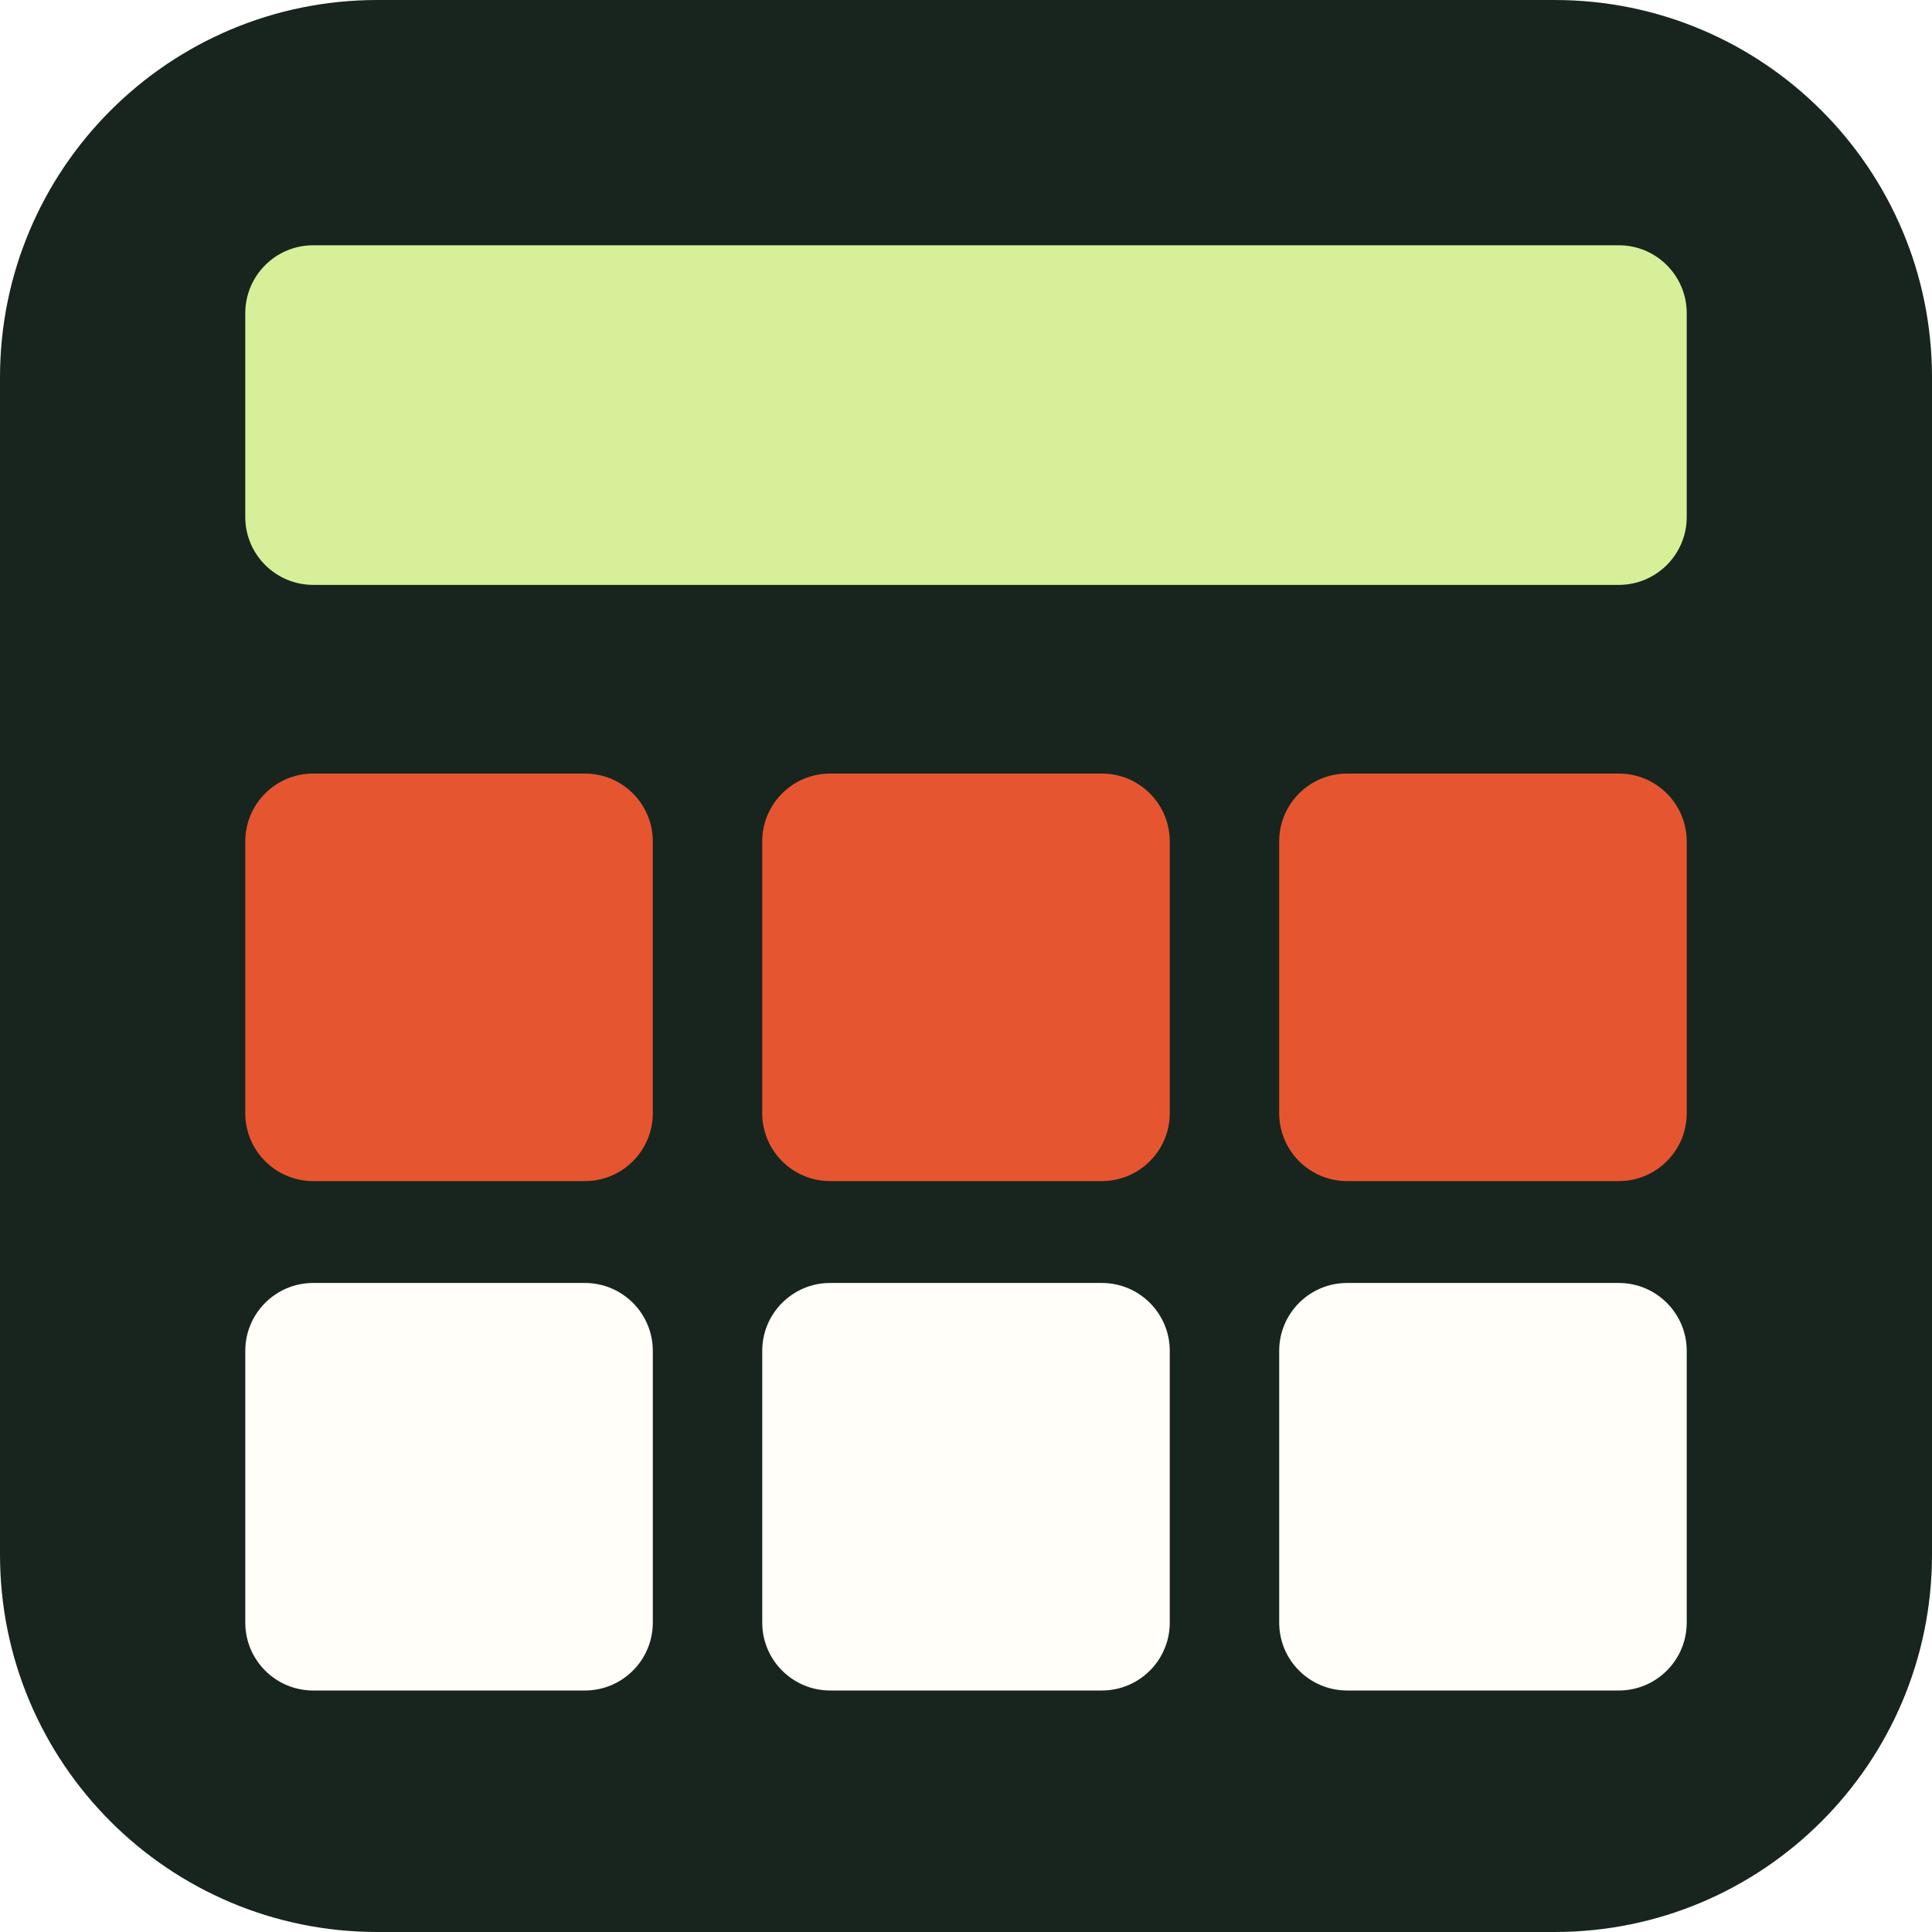
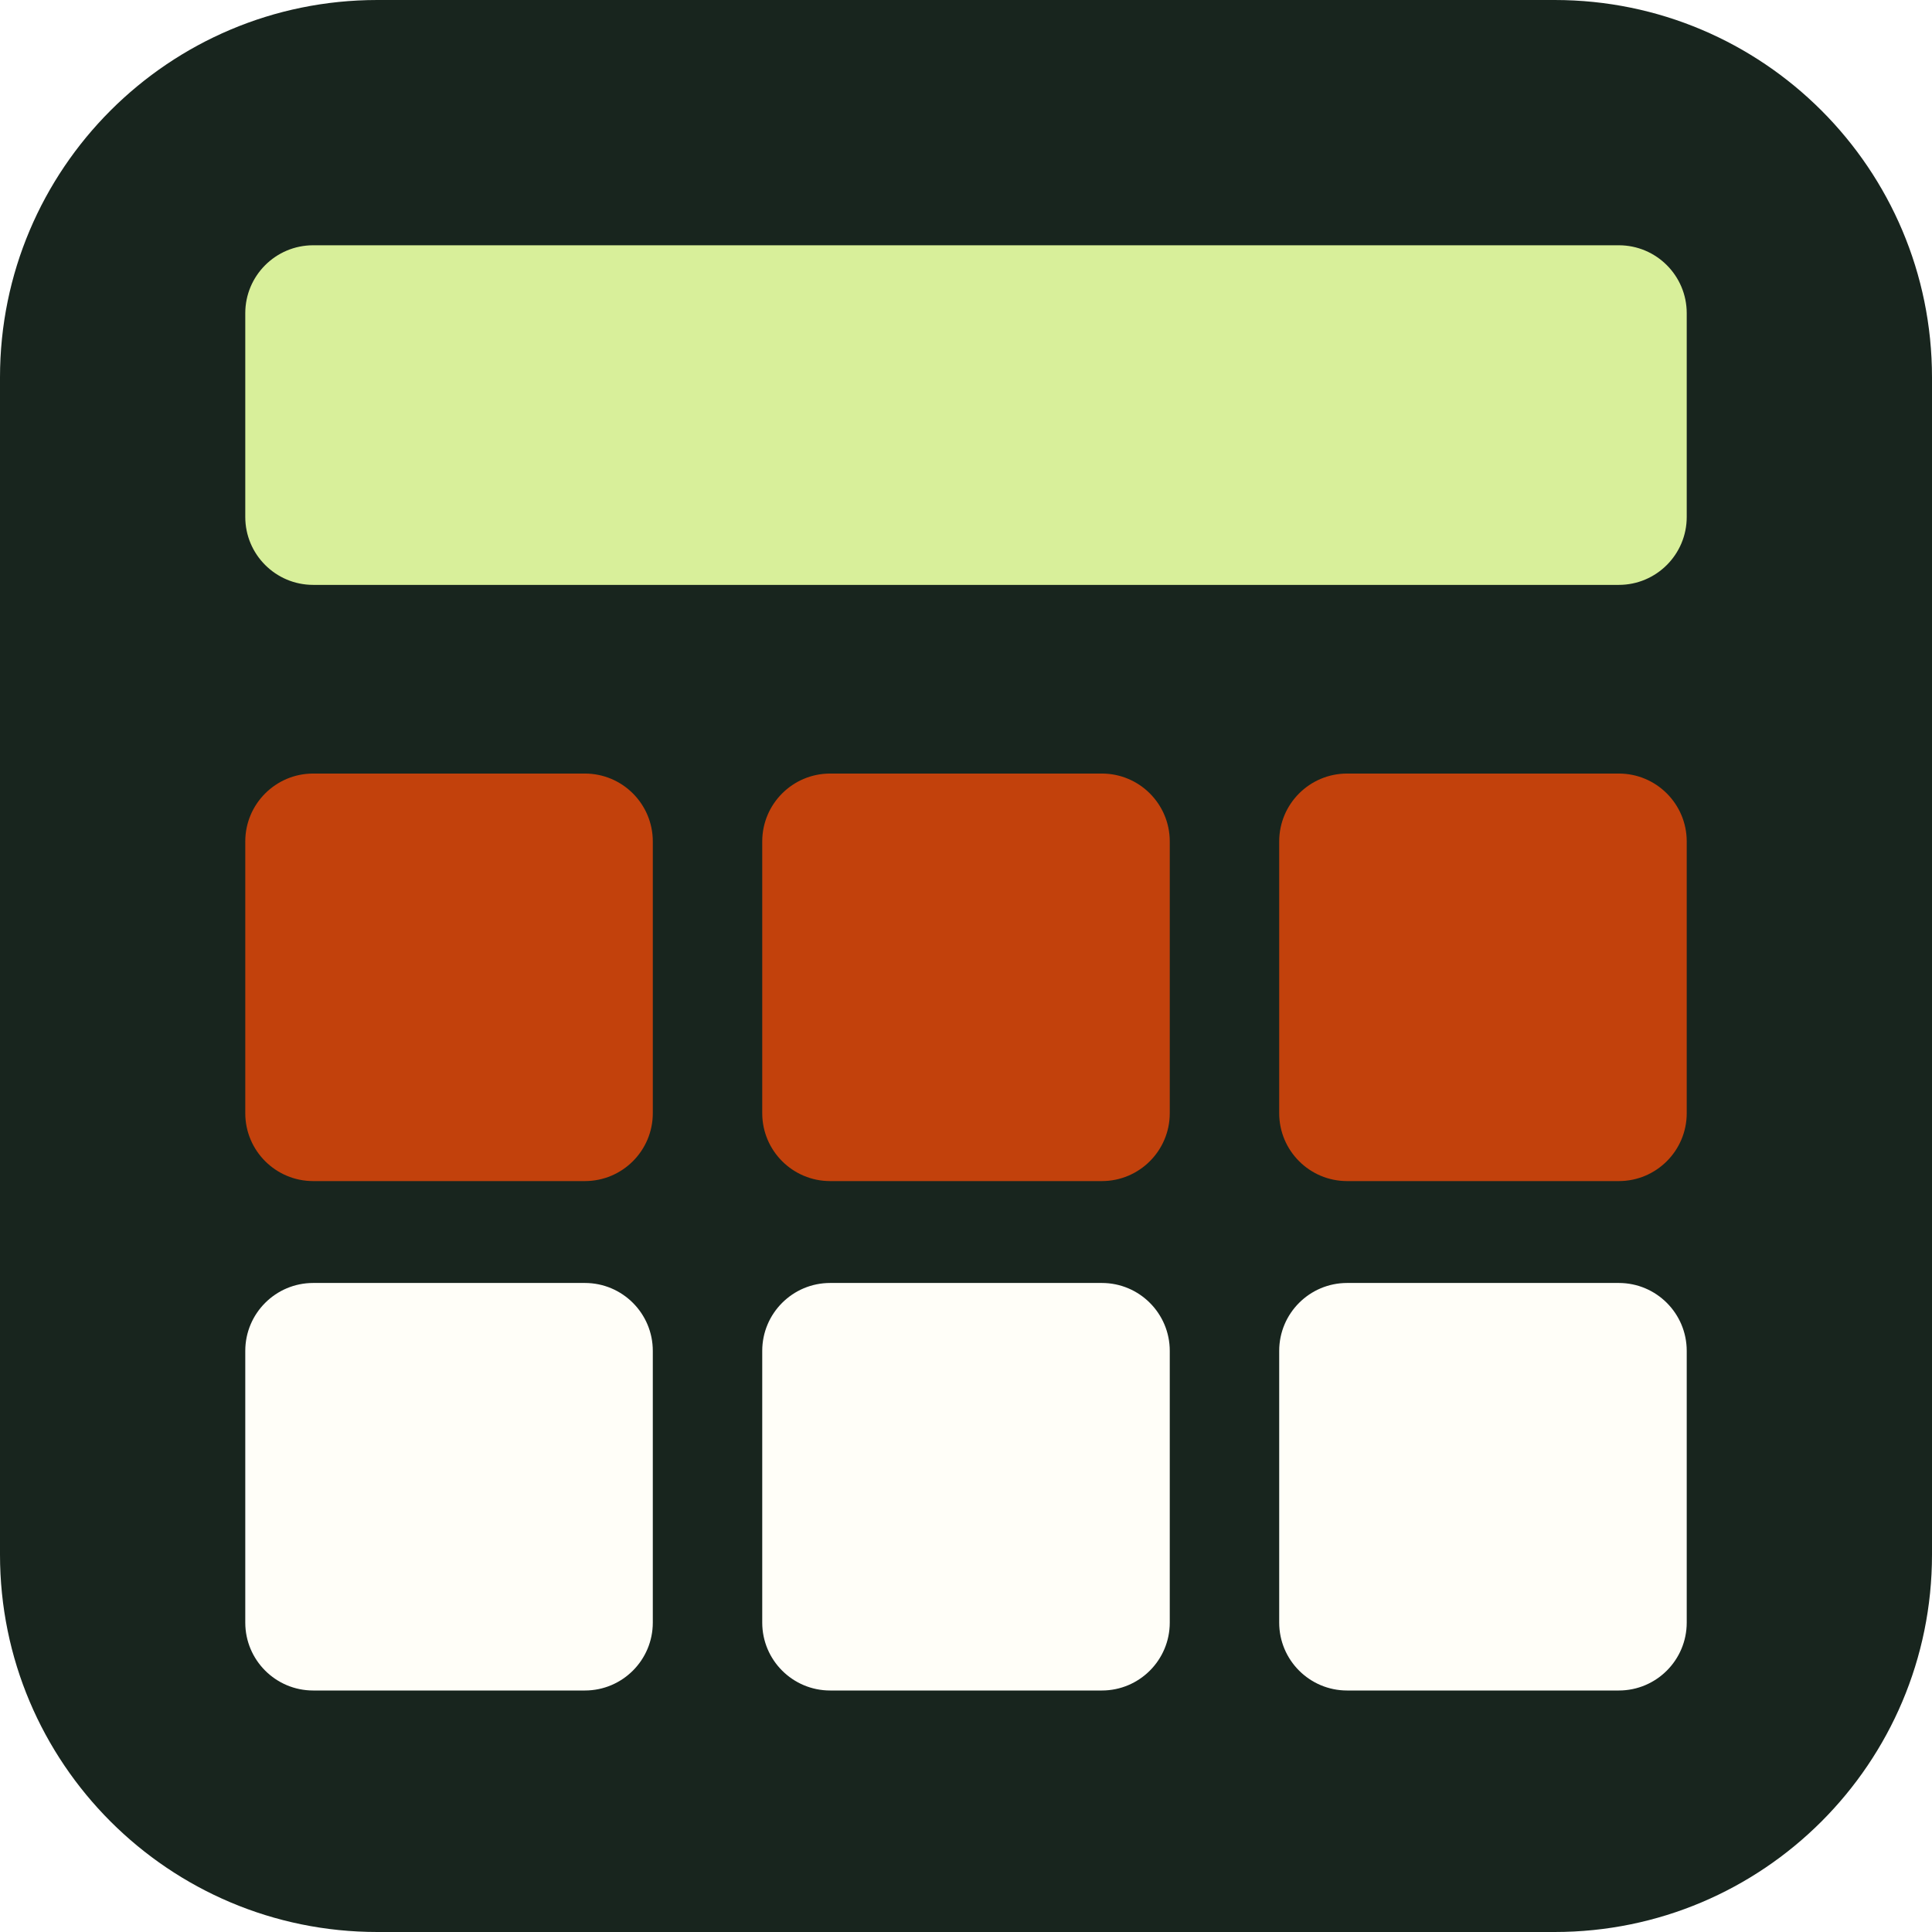
<svg xmlns="http://www.w3.org/2000/svg" viewBox="0 0 512 512">
  <rect width="512" height="512" rx="100" fill="#18251e" />
  <rect x="65" y="65" width="382" height="90" rx="18" fill="#d8ef9a" />
-   <g fill="#e55630">
+   <g fill="#c2410c">
    <rect x="65" y="205" width="108" height="108" rx="18" />
    <rect x="202" y="205" width="108" height="108" rx="18" />
    <rect x="339" y="205" width="108" height="108" rx="18" />
  </g>
  <g fill="#fffef8">
    <rect x="65" y="340" width="108" height="108" rx="18" />
    <rect x="202" y="340" width="108" height="108" rx="18" />
    <rect x="339" y="340" width="108" height="108" rx="18" />
  </g>
</svg>
